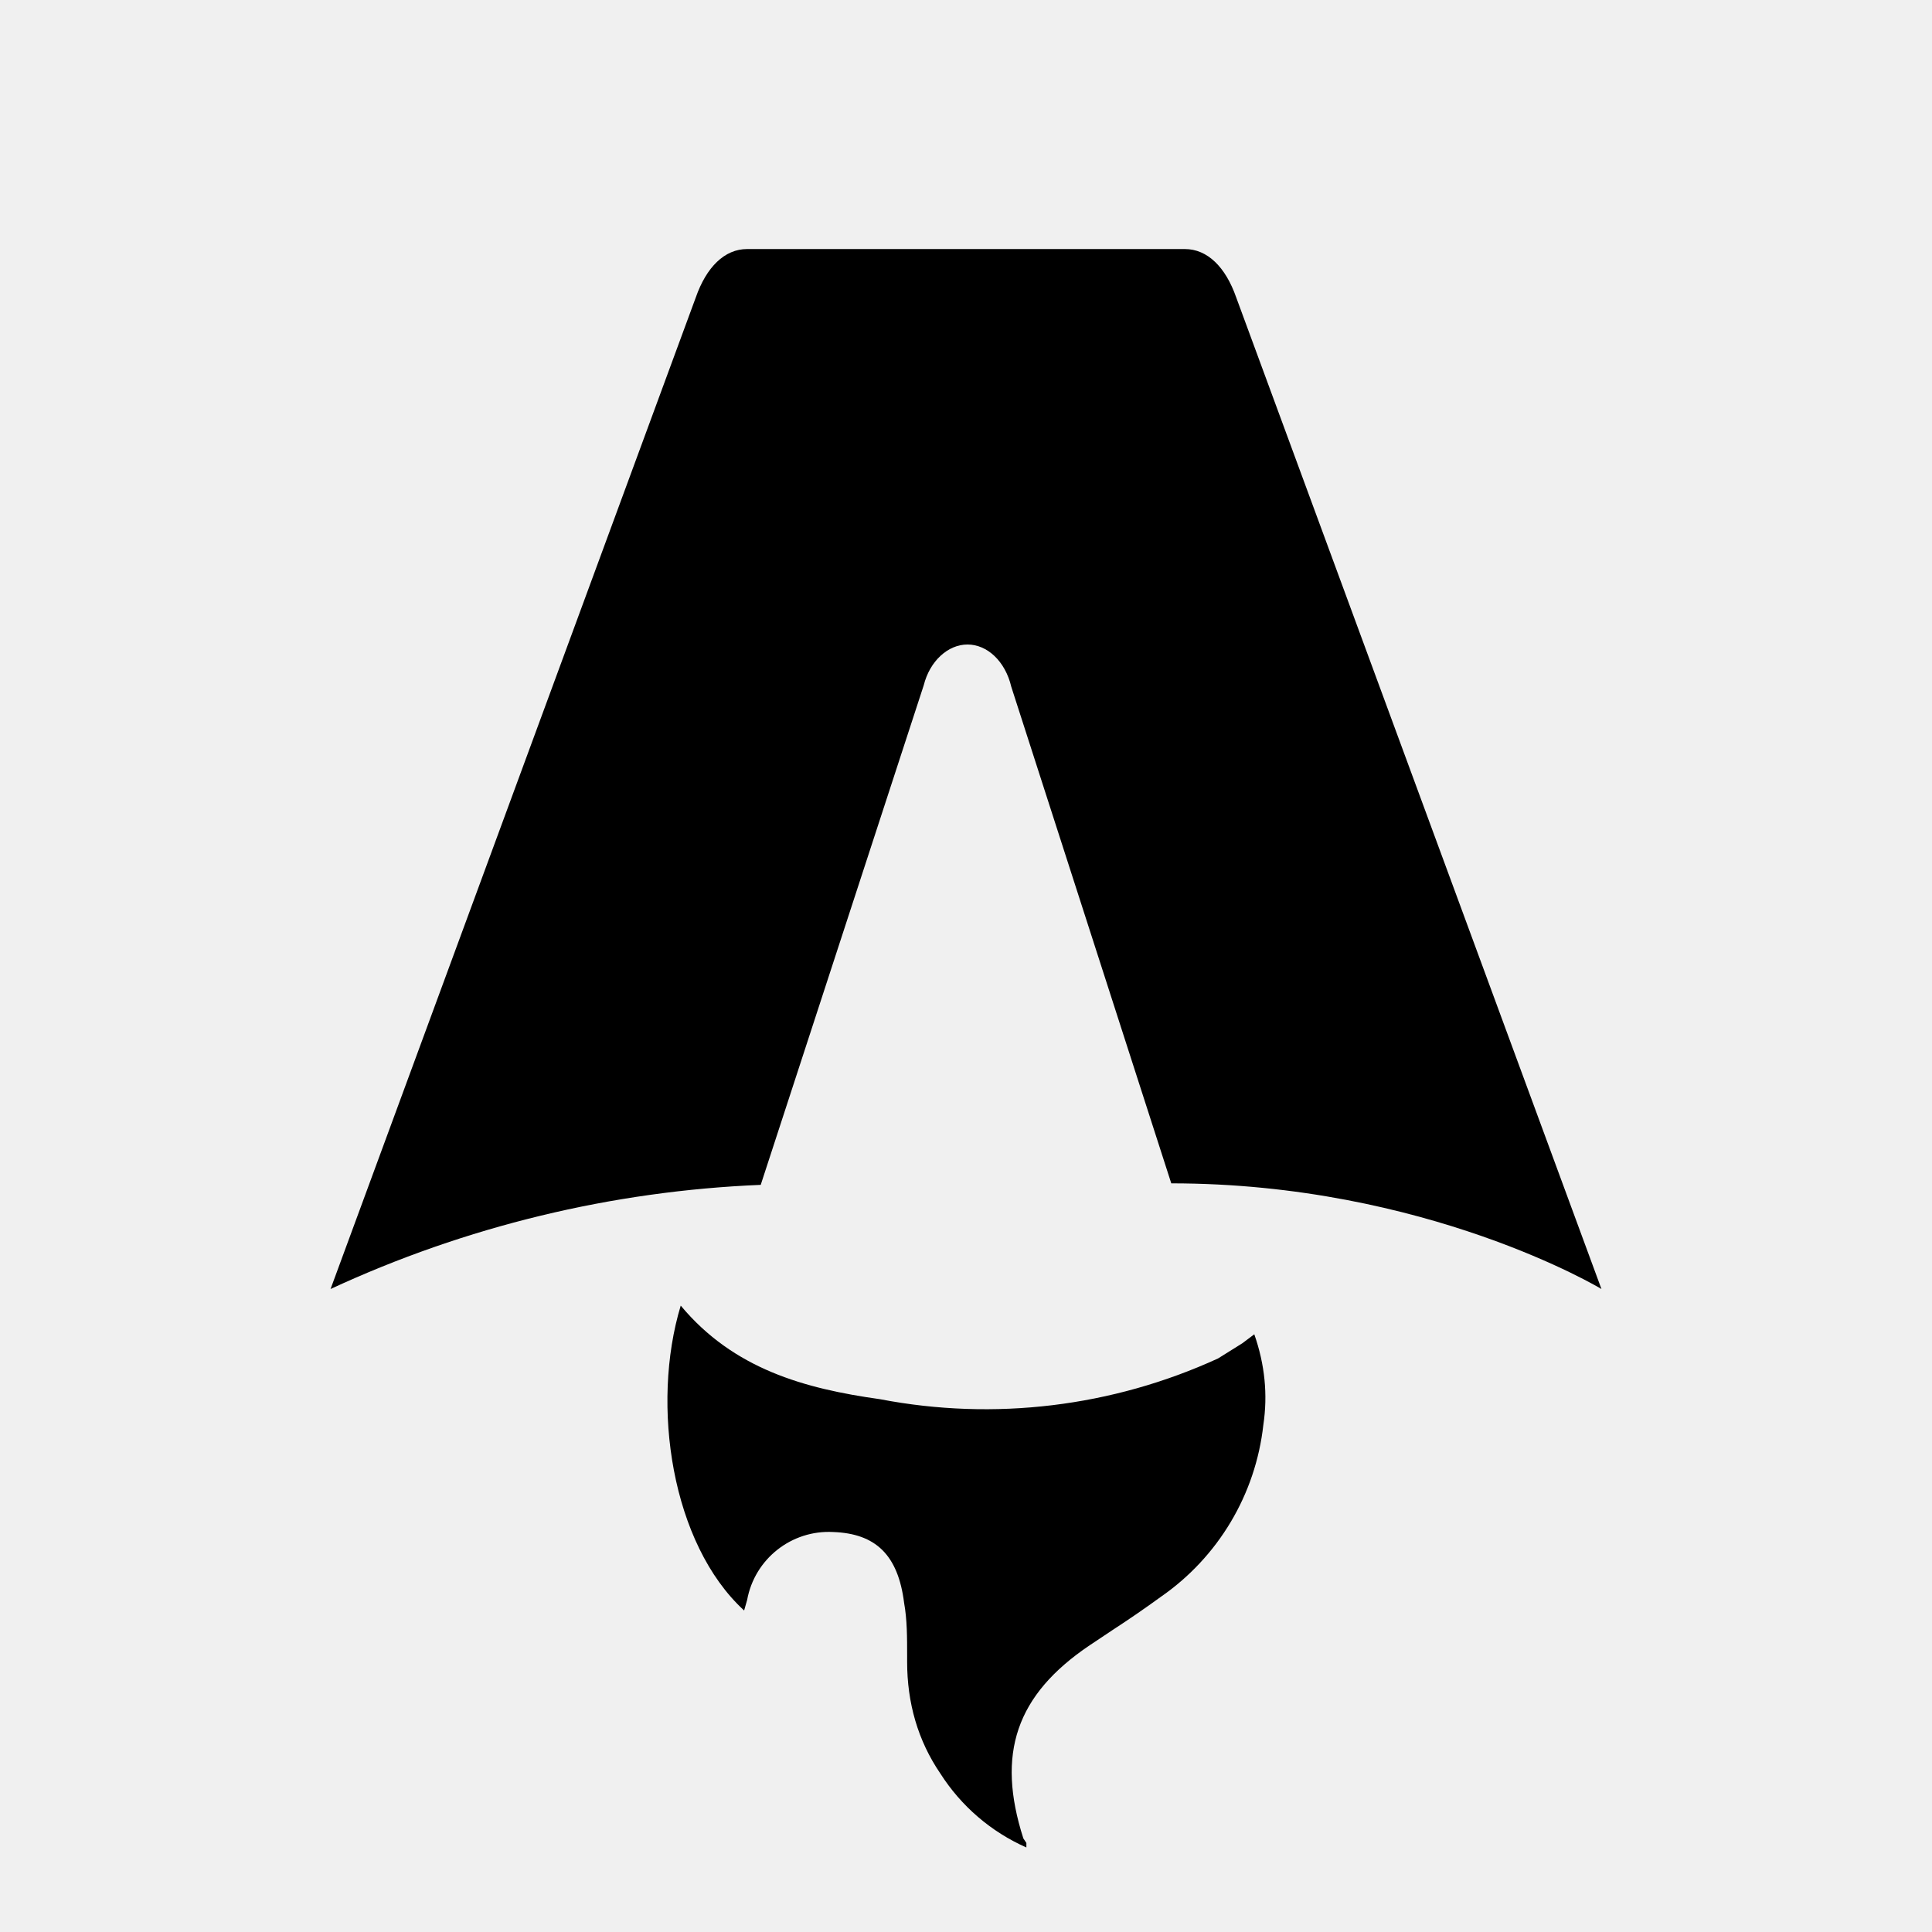
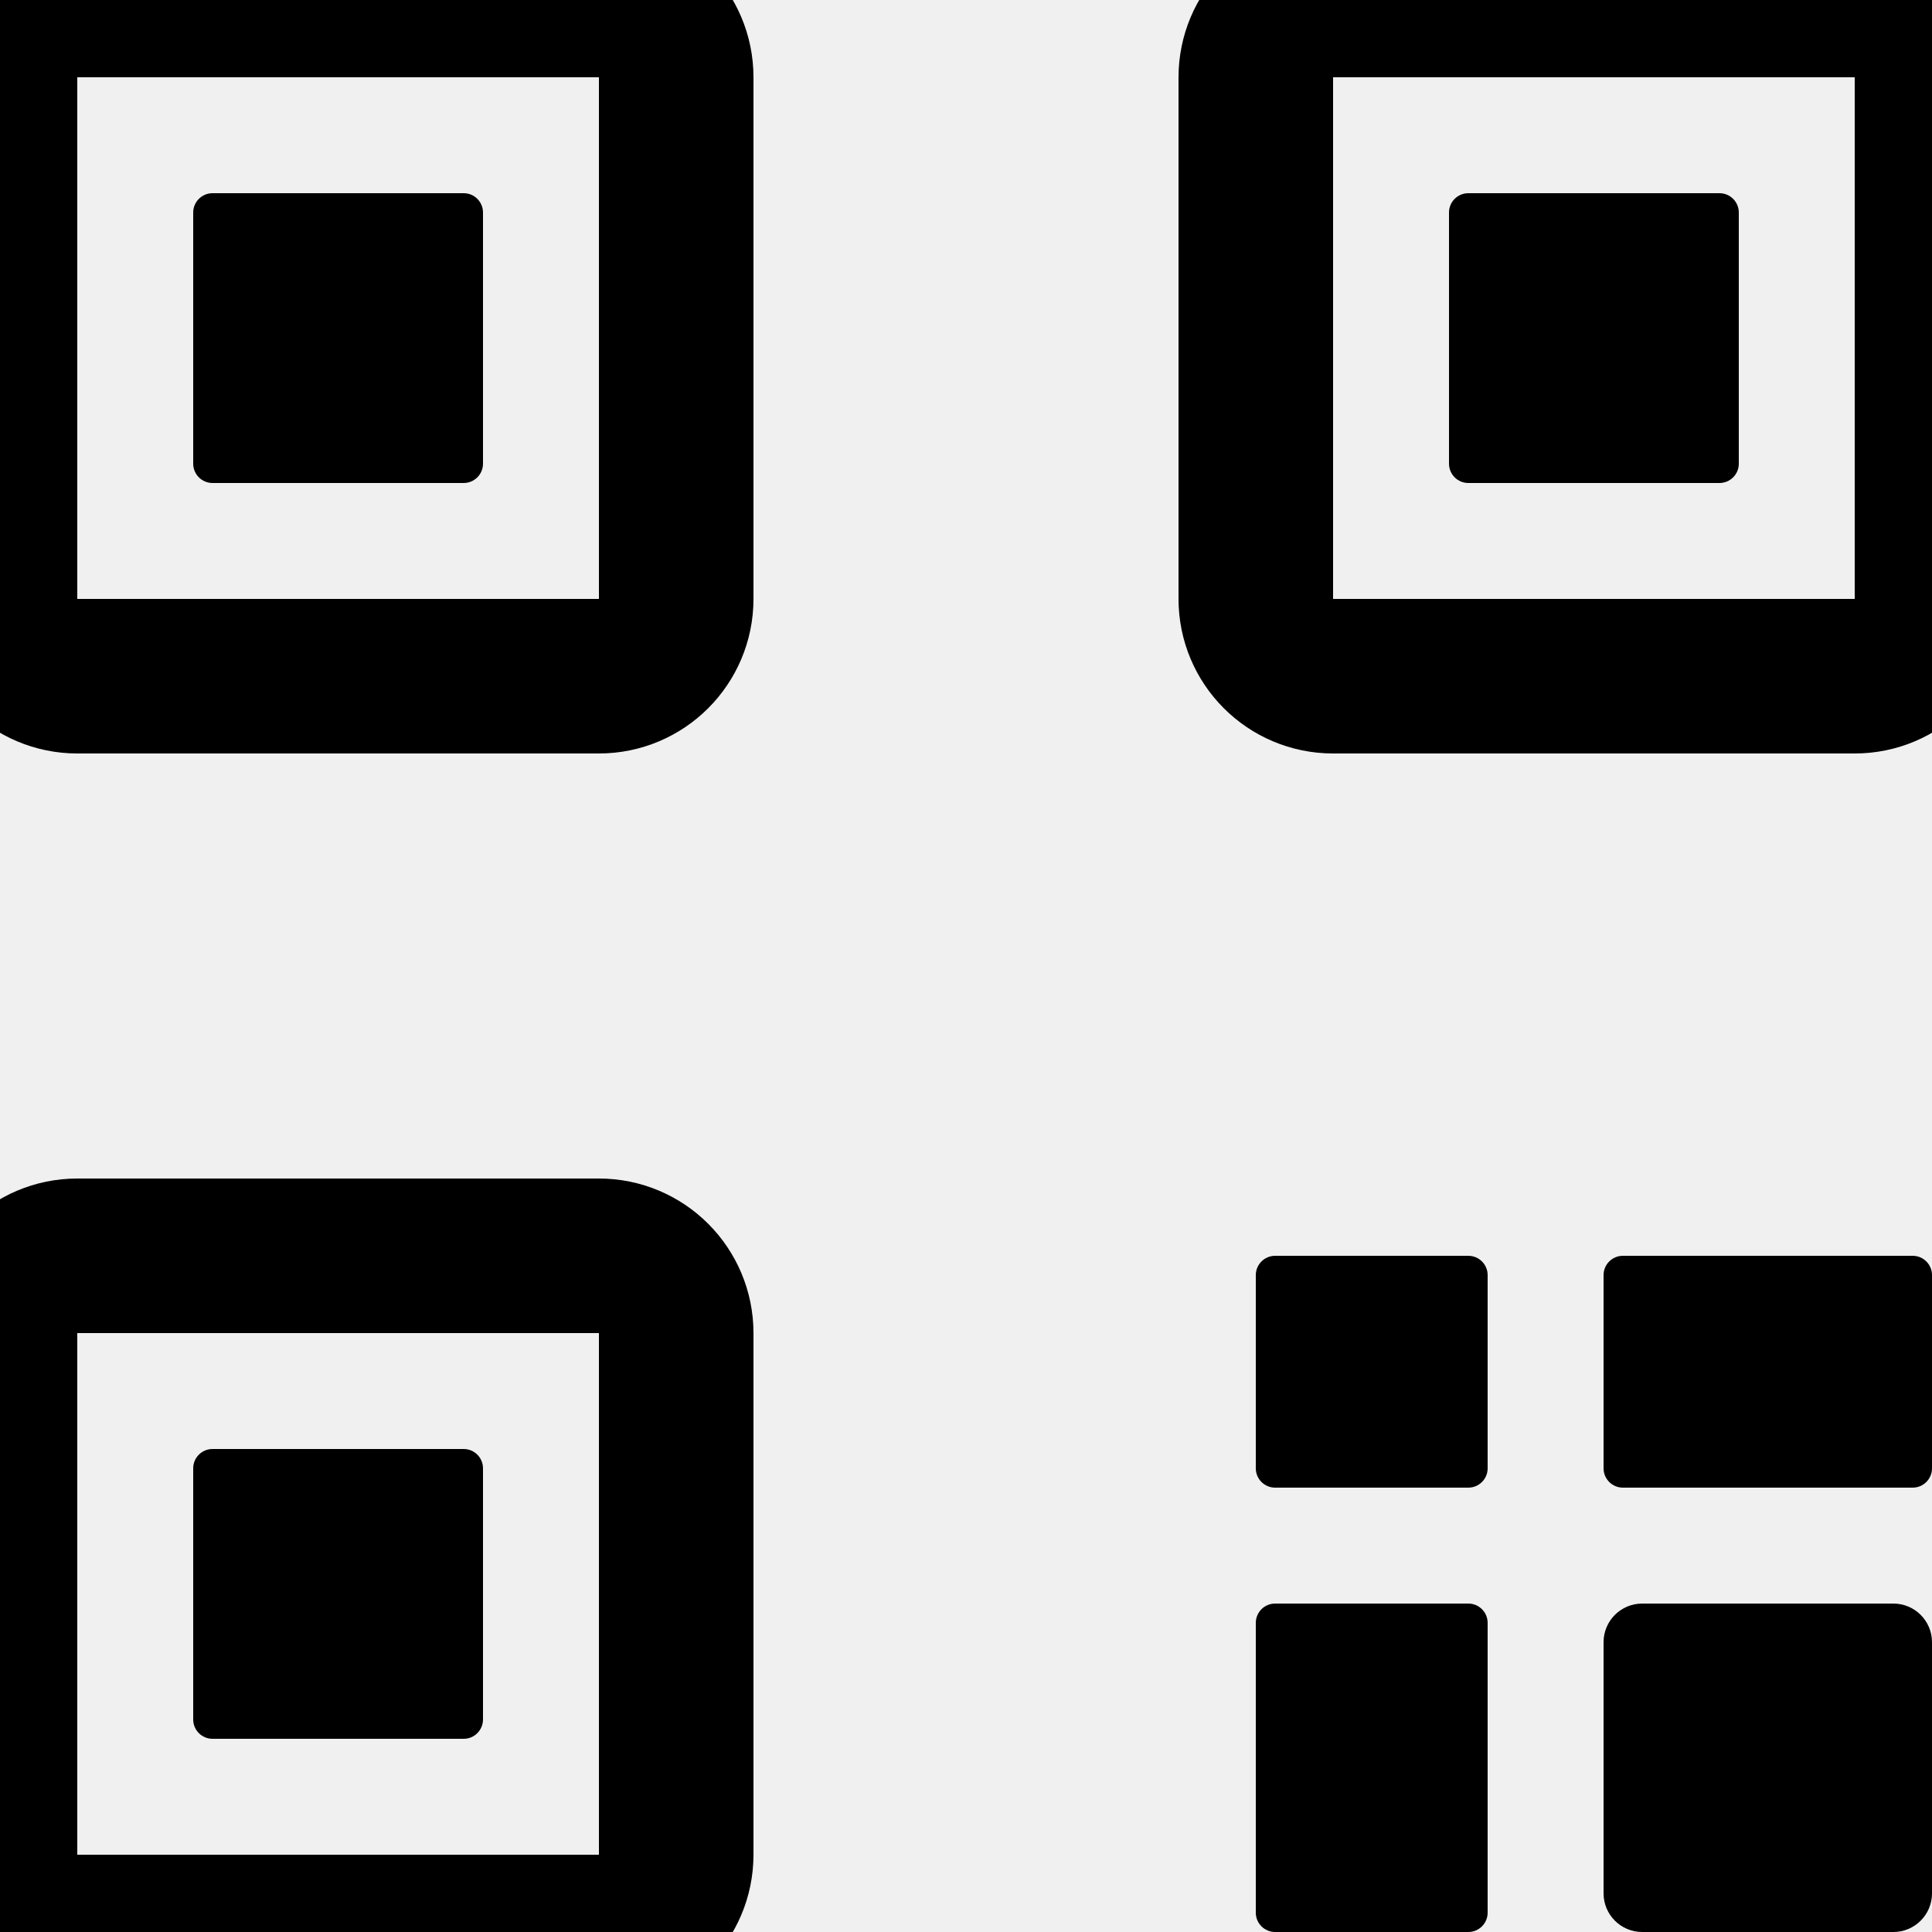
- <svg xmlns="http://www.w3.org/2000/svg" fill="none" viewBox="0 0 128 128">
-   <path d="M50.4 78.5a75.1 75.1 0 0 0-28.5 6.9l24.2-65.7c.7-2 1.9-3.2 3.4-3.2h29c1.5 0 2.7 1.2 3.4 3.2l24.2 65.7s-11.6-7-28.5-7L67 45.5c-.4-1.7-1.6-2.8-2.9-2.8-1.3 0-2.5 1.1-2.9 2.7L50.4 78.5Zm-1.1 28.2Zm-4.2-20.2c-2 6.6-.6 15.8 4.2 20.2a17.5 17.5 0 0 1 .2-.7 5.5 5.5 0 0 1 5.7-4.5c2.8.1 4.3 1.5 4.7 4.7.2 1.1.2 2.3.2 3.5v.4c0 2.7.7 5.2 2.2 7.4a13 13 0 0 0 5.7 4.9v-.3l-.2-.3c-1.8-5.6-.5-9.5 4.4-12.8l1.5-1a73 73 0 0 0 3.2-2.2 16 16 0 0 0 6.8-11.4c.3-2 .1-4-.6-6l-.8.6-1.6 1a37 37 0 0 1-22.4 2.7c-5-.7-9.7-2-13.2-6.2Z" />
+ <svg xmlns="http://www.w3.org/2000/svg" fill="none" viewBox="0 0 100 100">
+   <rect x="0" y="0" width="35" height="35" rx="4" class="icon-stroke" stroke-width="8" fill="none" />
+   <rect x="10" y="10" width="15" height="15" rx="1" class="icon-fill" />
+   <rect x="65" y="0" width="35" height="35" rx="4" class="icon-stroke" stroke-width="8" fill="none" />
+   <rect x="75" y="10" width="15" height="15" rx="1" class="icon-fill" />
+   <rect x="0" y="65" width="35" height="35" rx="4" class="icon-stroke" stroke-width="8" fill="none" />
+   <rect x="10" y="75" width="15" height="15" rx="1" class="icon-fill" />
+   <rect x="65" y="65" width="12" height="12" rx="1" class="icon-fill" />
+   <rect x="83" y="65" width="17" height="12" rx="1" class="icon-fill" />
+   <rect x="65" y="83" width="12" height="17" rx="1" class="icon-fill" />
+   <rect x="83" y="83" width="17" height="17" rx="2" class="icon-fill" />
  <style>
-         path { fill: #000; }
-         @media (prefers-color-scheme: dark) {
-             path { fill: #FFF; }
-         }
-     </style>
+     .icon-stroke { stroke: #000; }
+     .icon-fill { fill: #000; }
+     @media (prefers-color-scheme: dark) {
+       .icon-stroke { stroke: #FFF; }
+       .icon-fill { fill: #FFF; }
+     }
+   </style>
</svg>
